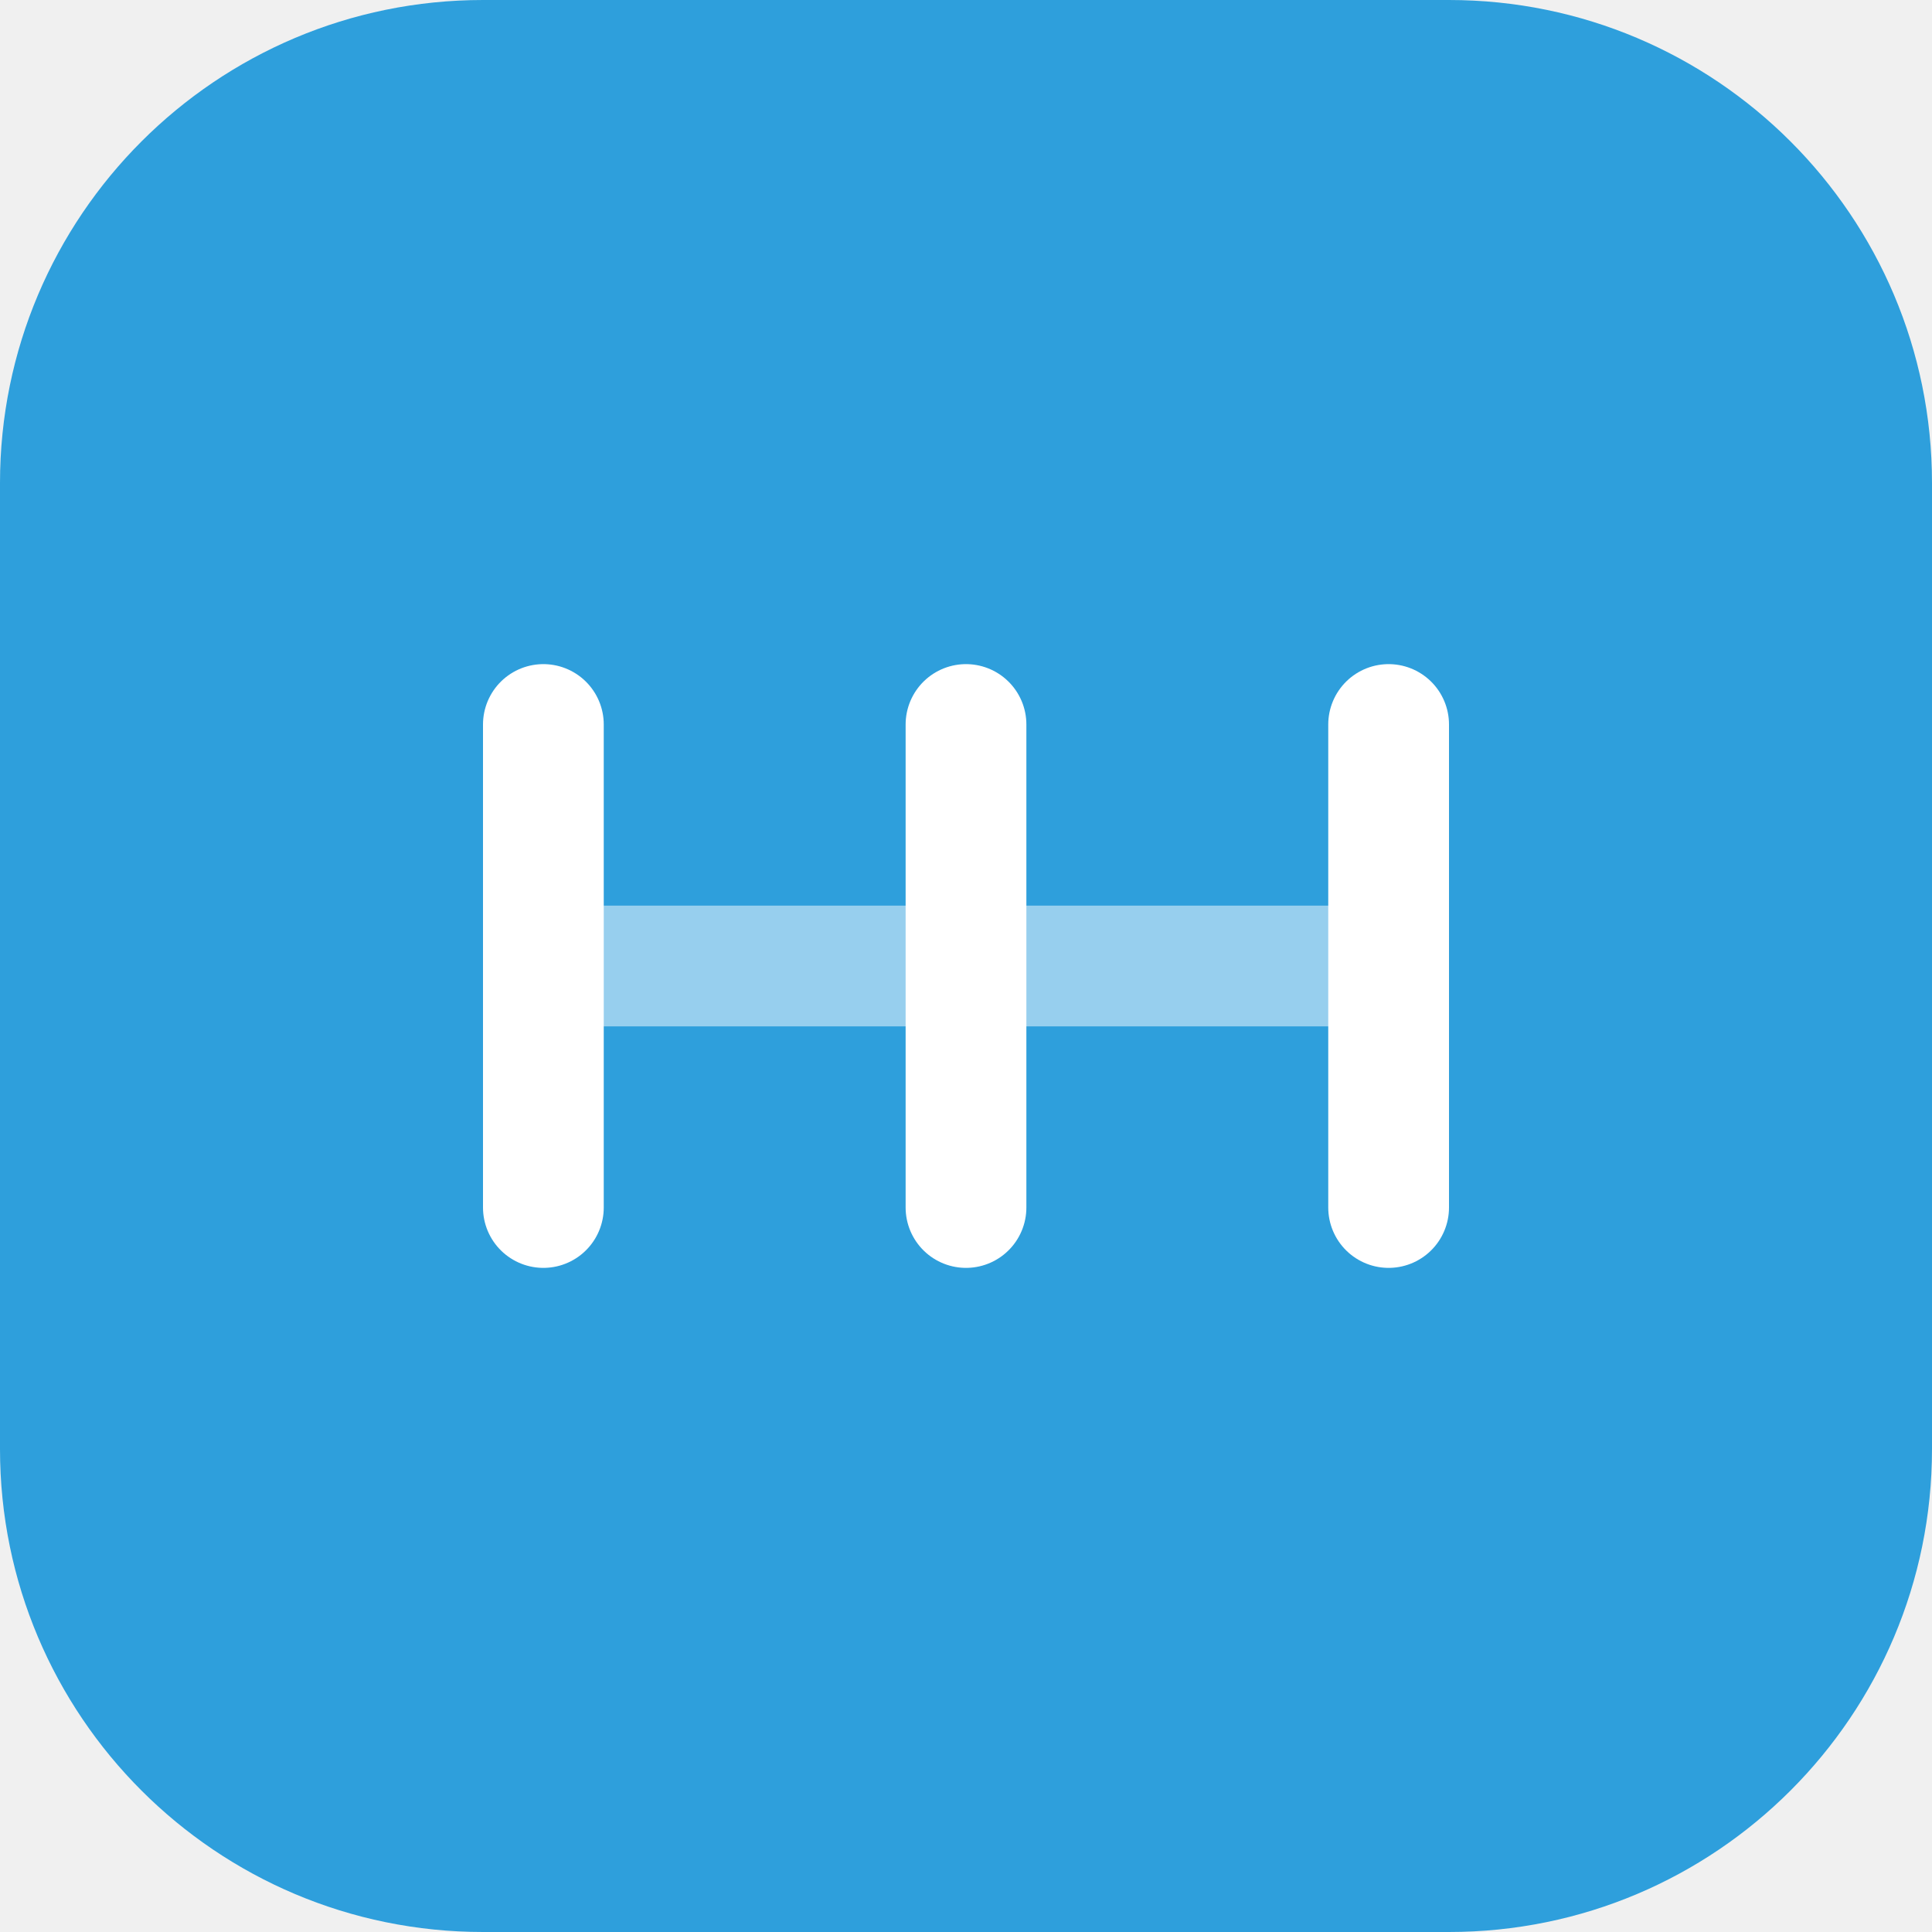
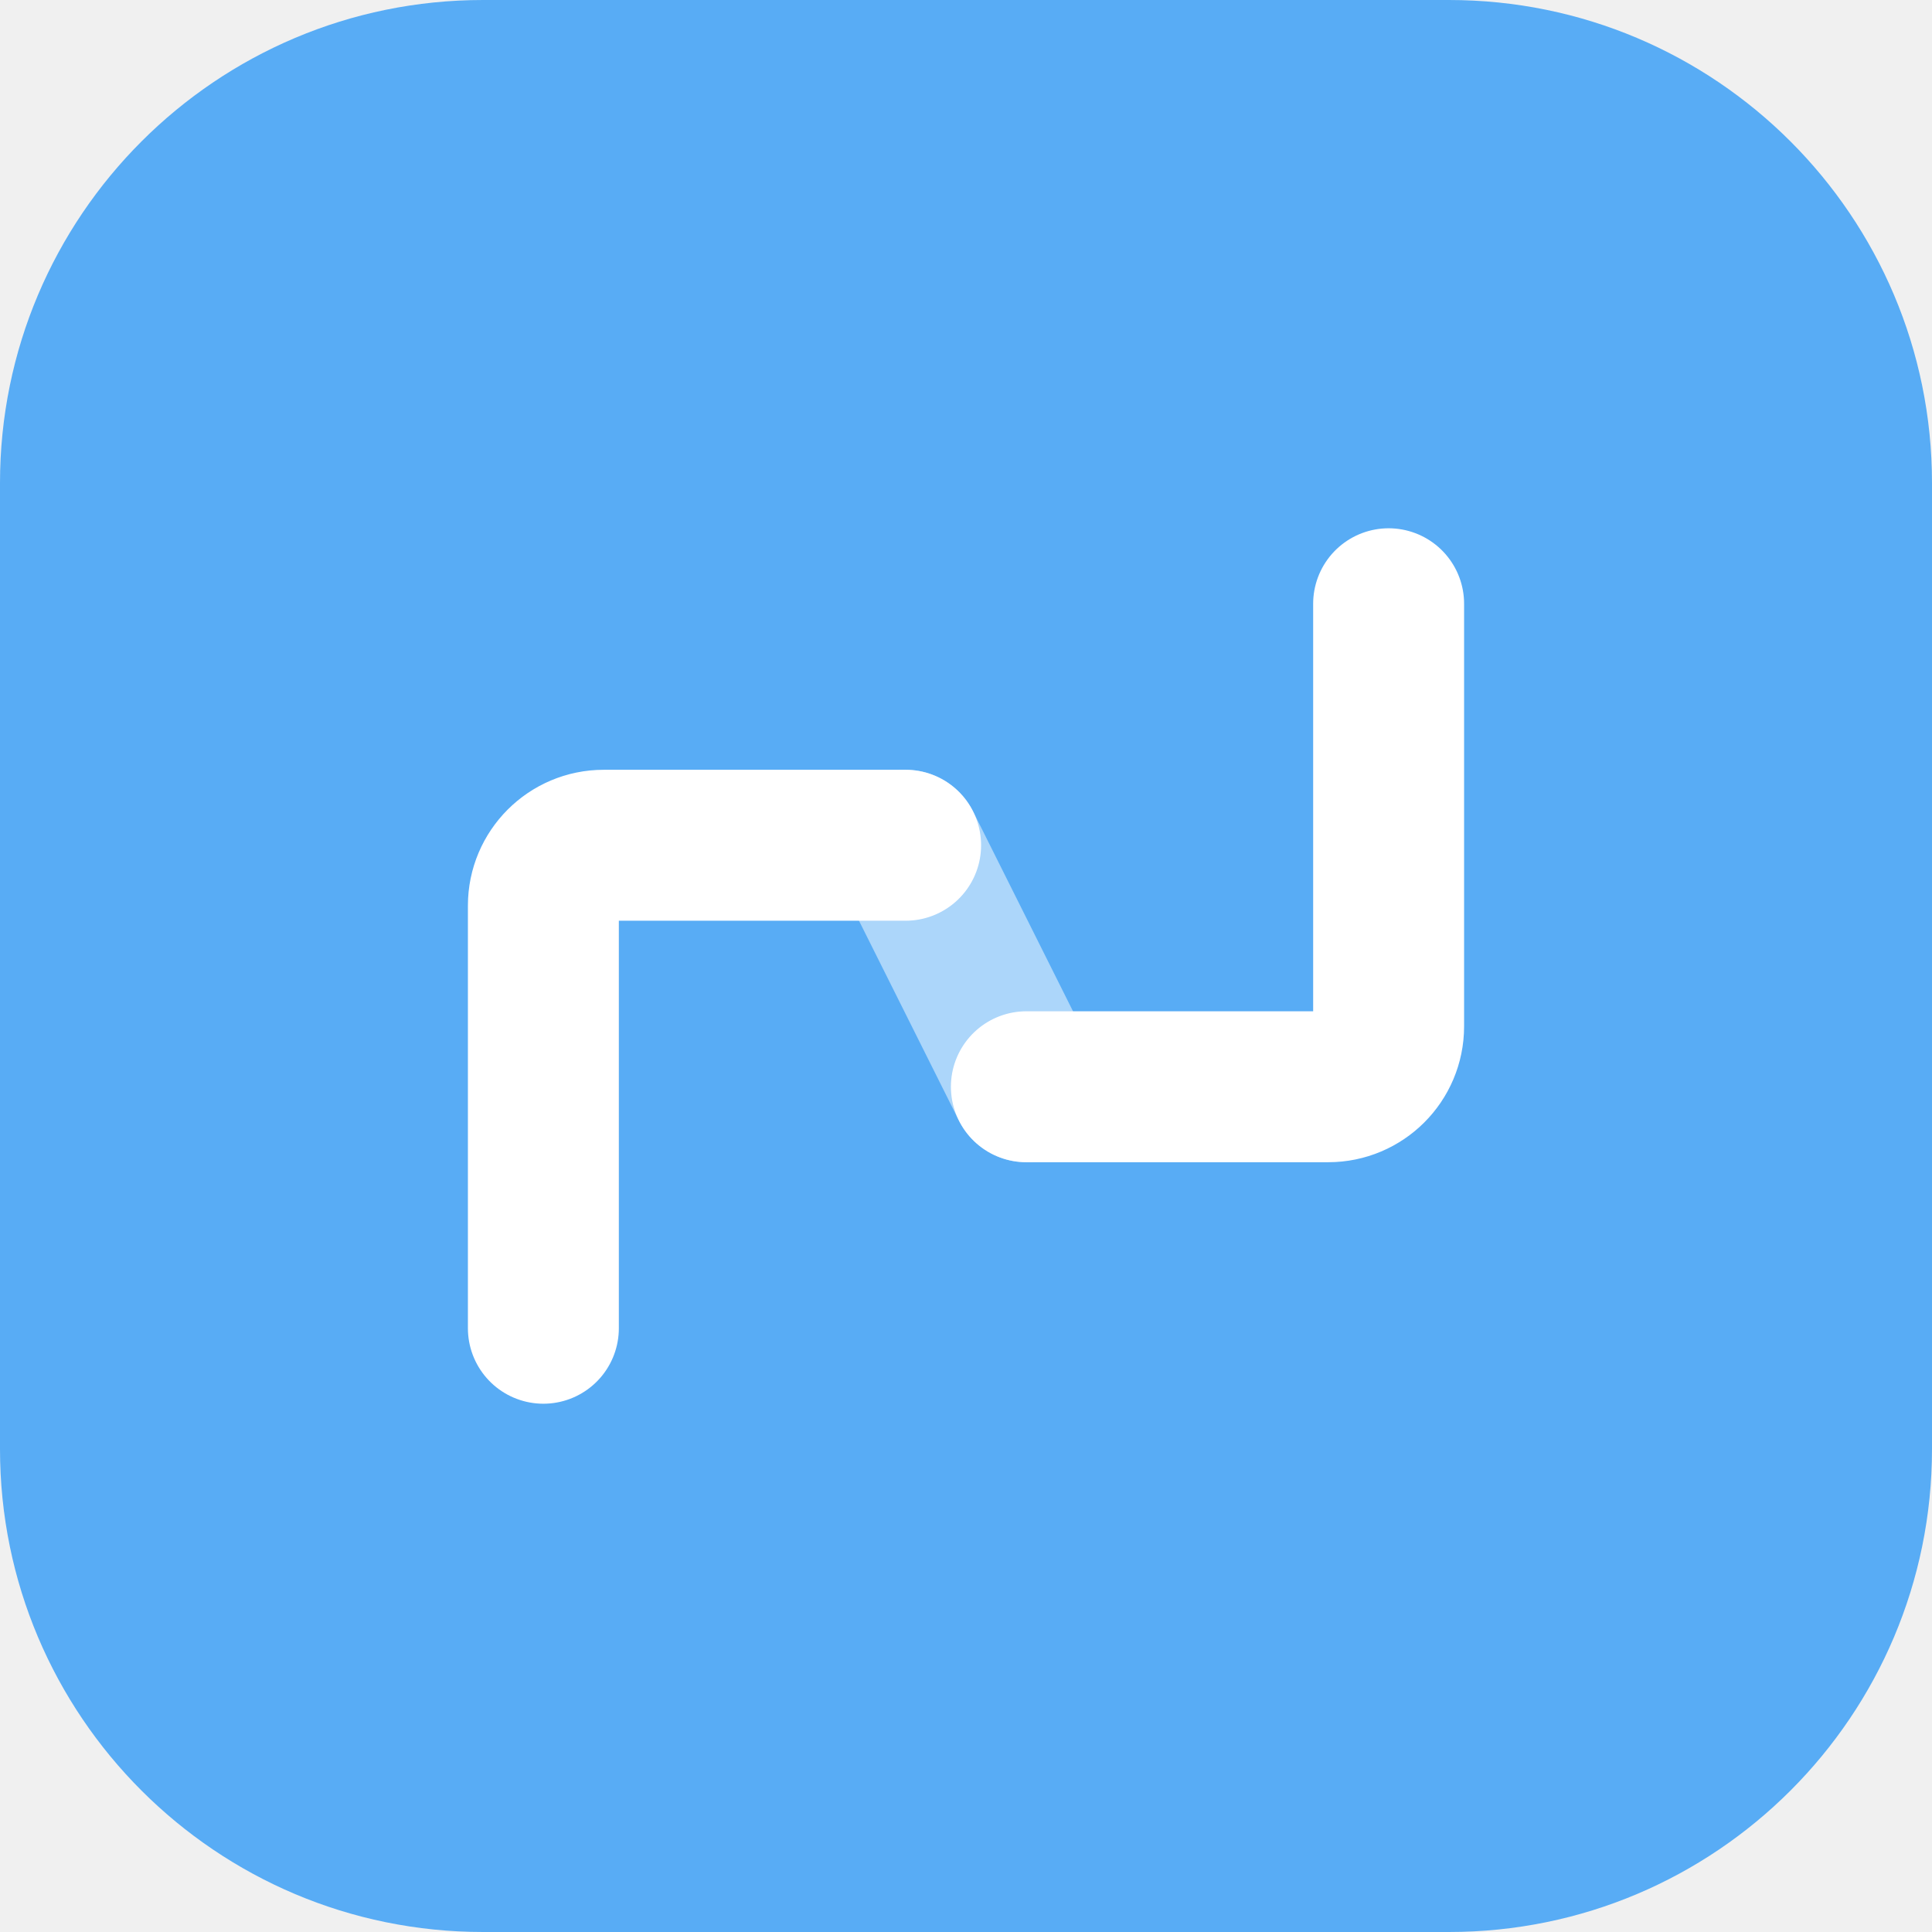
<svg xmlns="http://www.w3.org/2000/svg" width="32" height="32" viewBox="0 0 32 32" fill="none">
-   <rect width="32" height="32" rx="8" fill="hsl(201, 71%, 52%)" />
-   <path d="M9 20V12" stroke="white" stroke-width="2" stroke-linecap="round" stroke-linejoin="round" />
-   <path d="M16 20V12" stroke="white" stroke-width="2" stroke-linecap="round" stroke-linejoin="round" />
-   <path d="M23 20V12" stroke="white" stroke-width="2" stroke-linecap="round" stroke-linejoin="round" />
-   <path d="M9 16H23" stroke="white" stroke-opacity="0.5" stroke-width="2" stroke-linecap="round" stroke-linejoin="round" />
+   <rect width="32" height="32" rx="8" fill="#58ACF5" />
+   <path d="M9 22V15C9 14.448 9.448 14 10 14H15" stroke="white" stroke-width="2.5" stroke-linecap="round" stroke-linejoin="round" />
+   <path d="M23 10V17C23 17.552 22.552 18 22 18H17" stroke="white" stroke-width="2.5" stroke-linecap="round" stroke-linejoin="round" />
+   <path d="M15 14L17 18" stroke="white" stroke-opacity="0.5" stroke-width="2.5" stroke-linecap="round" stroke-linejoin="round" />
</svg>
